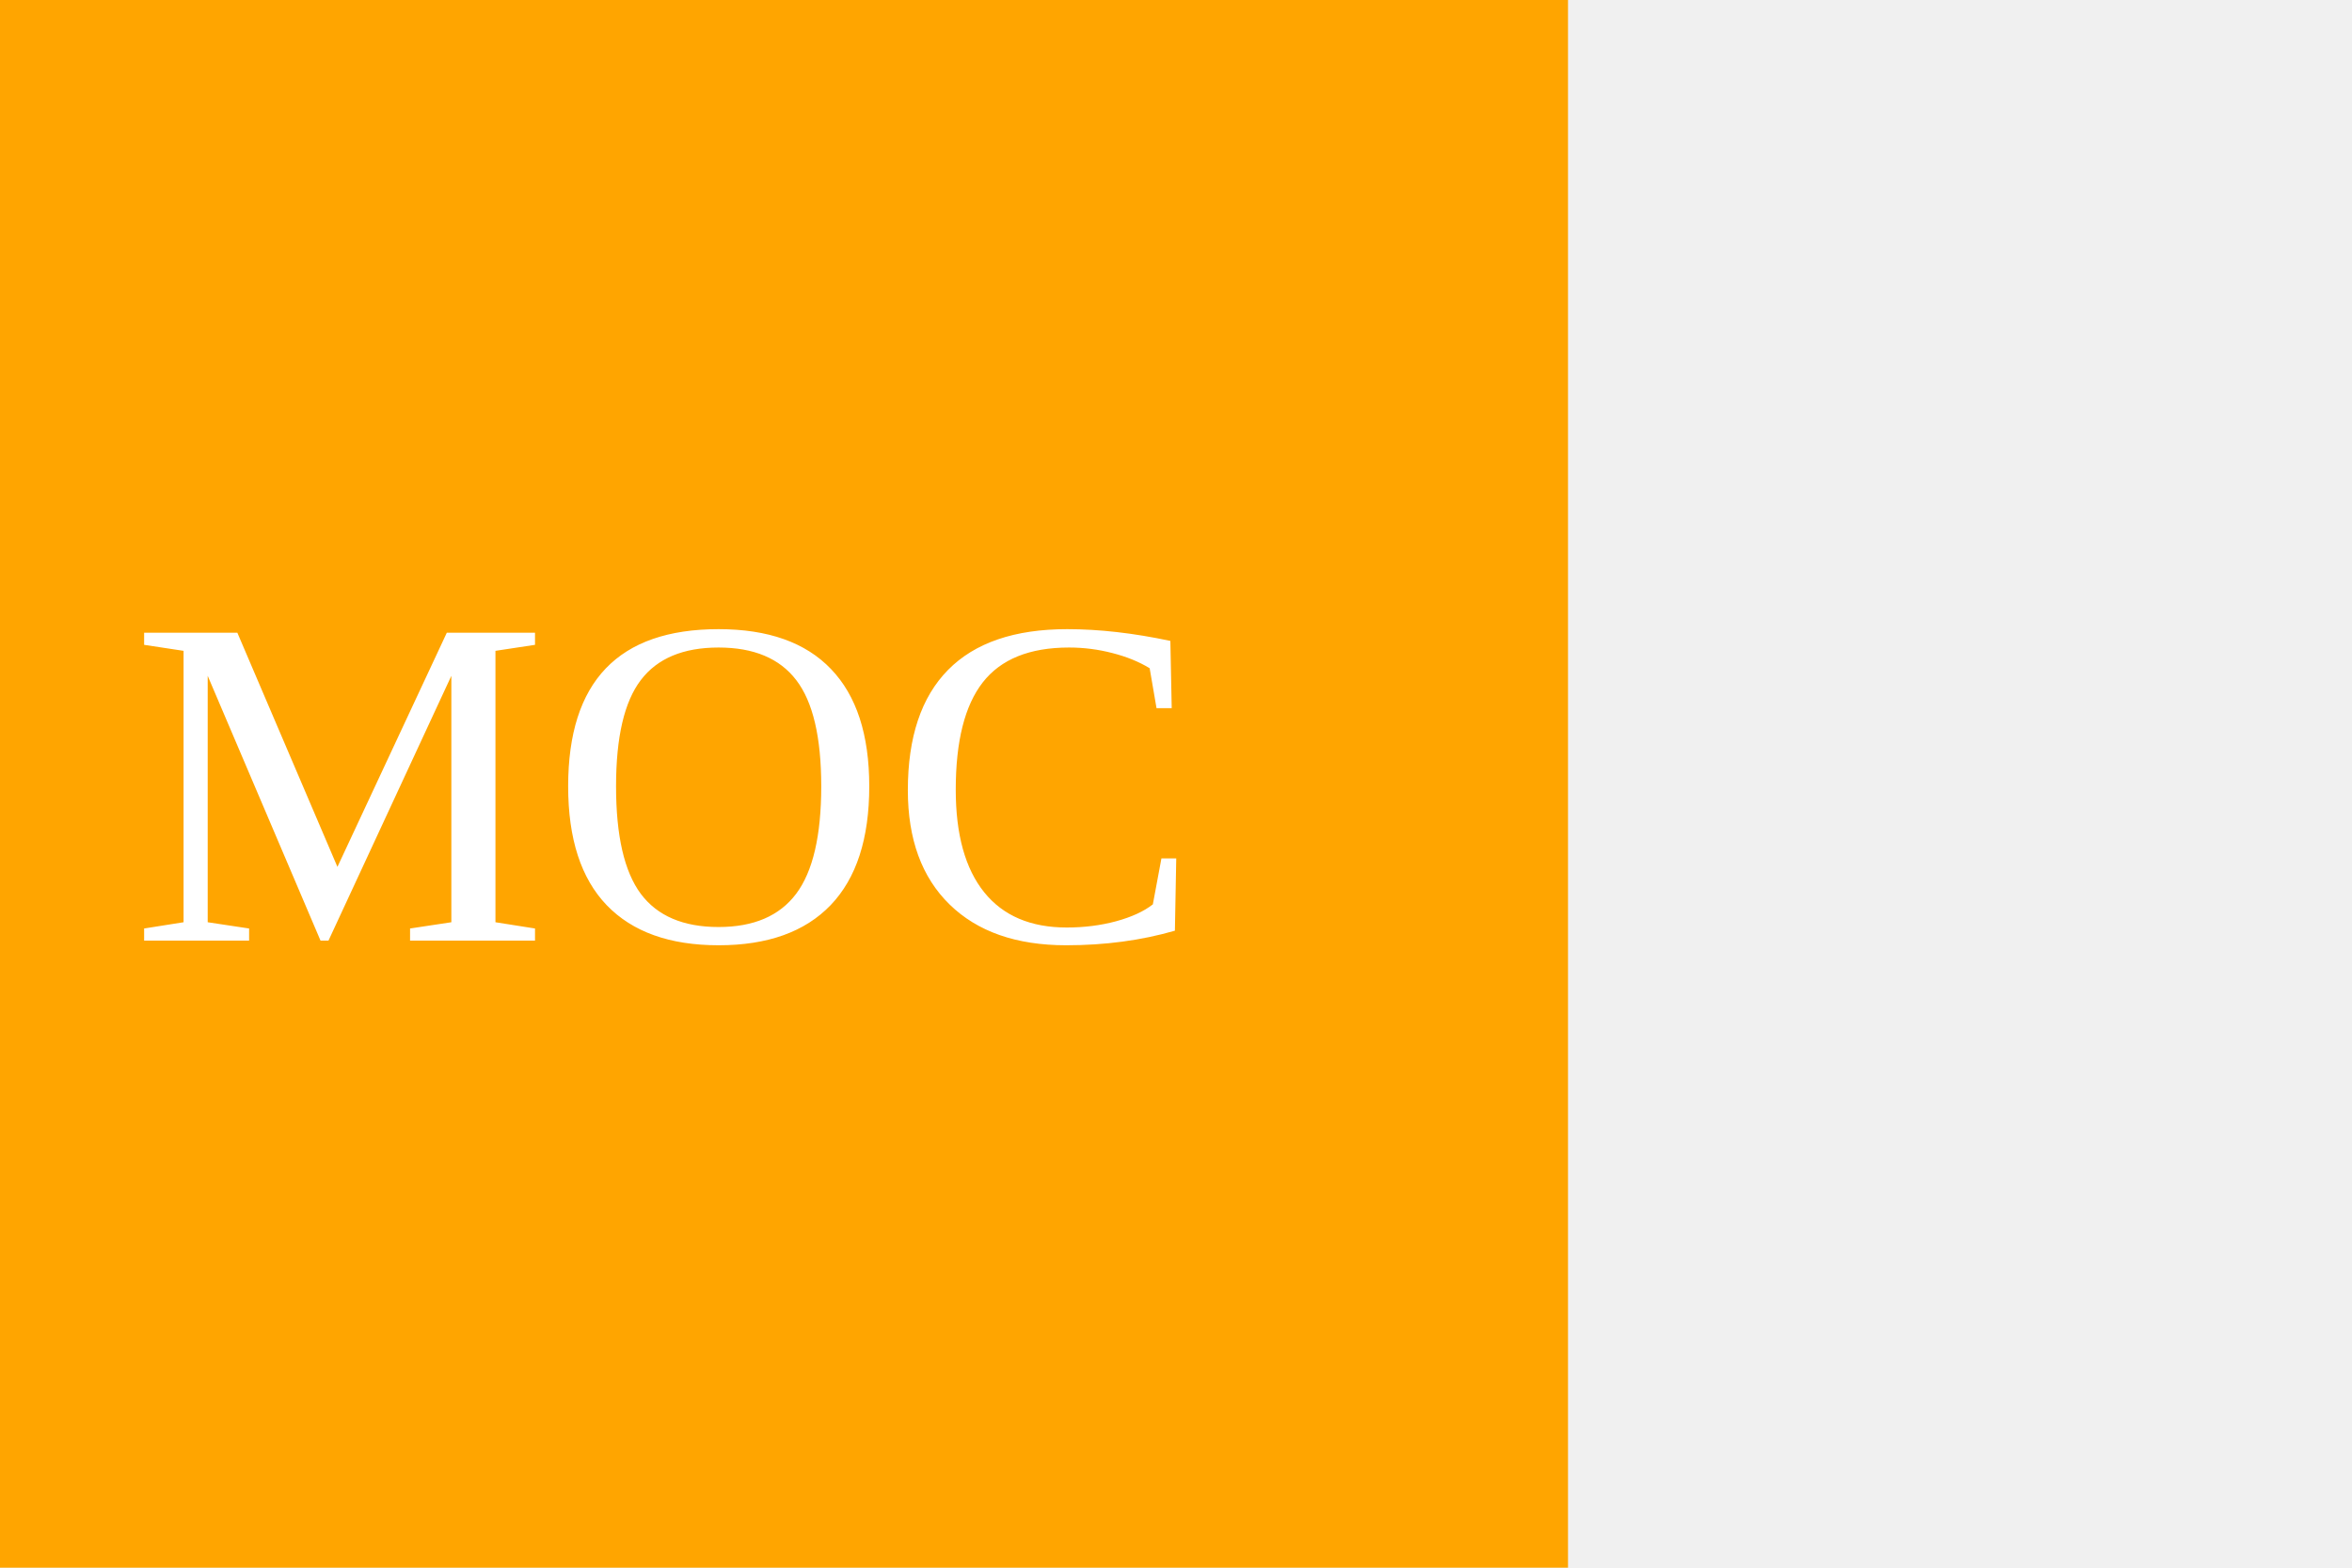
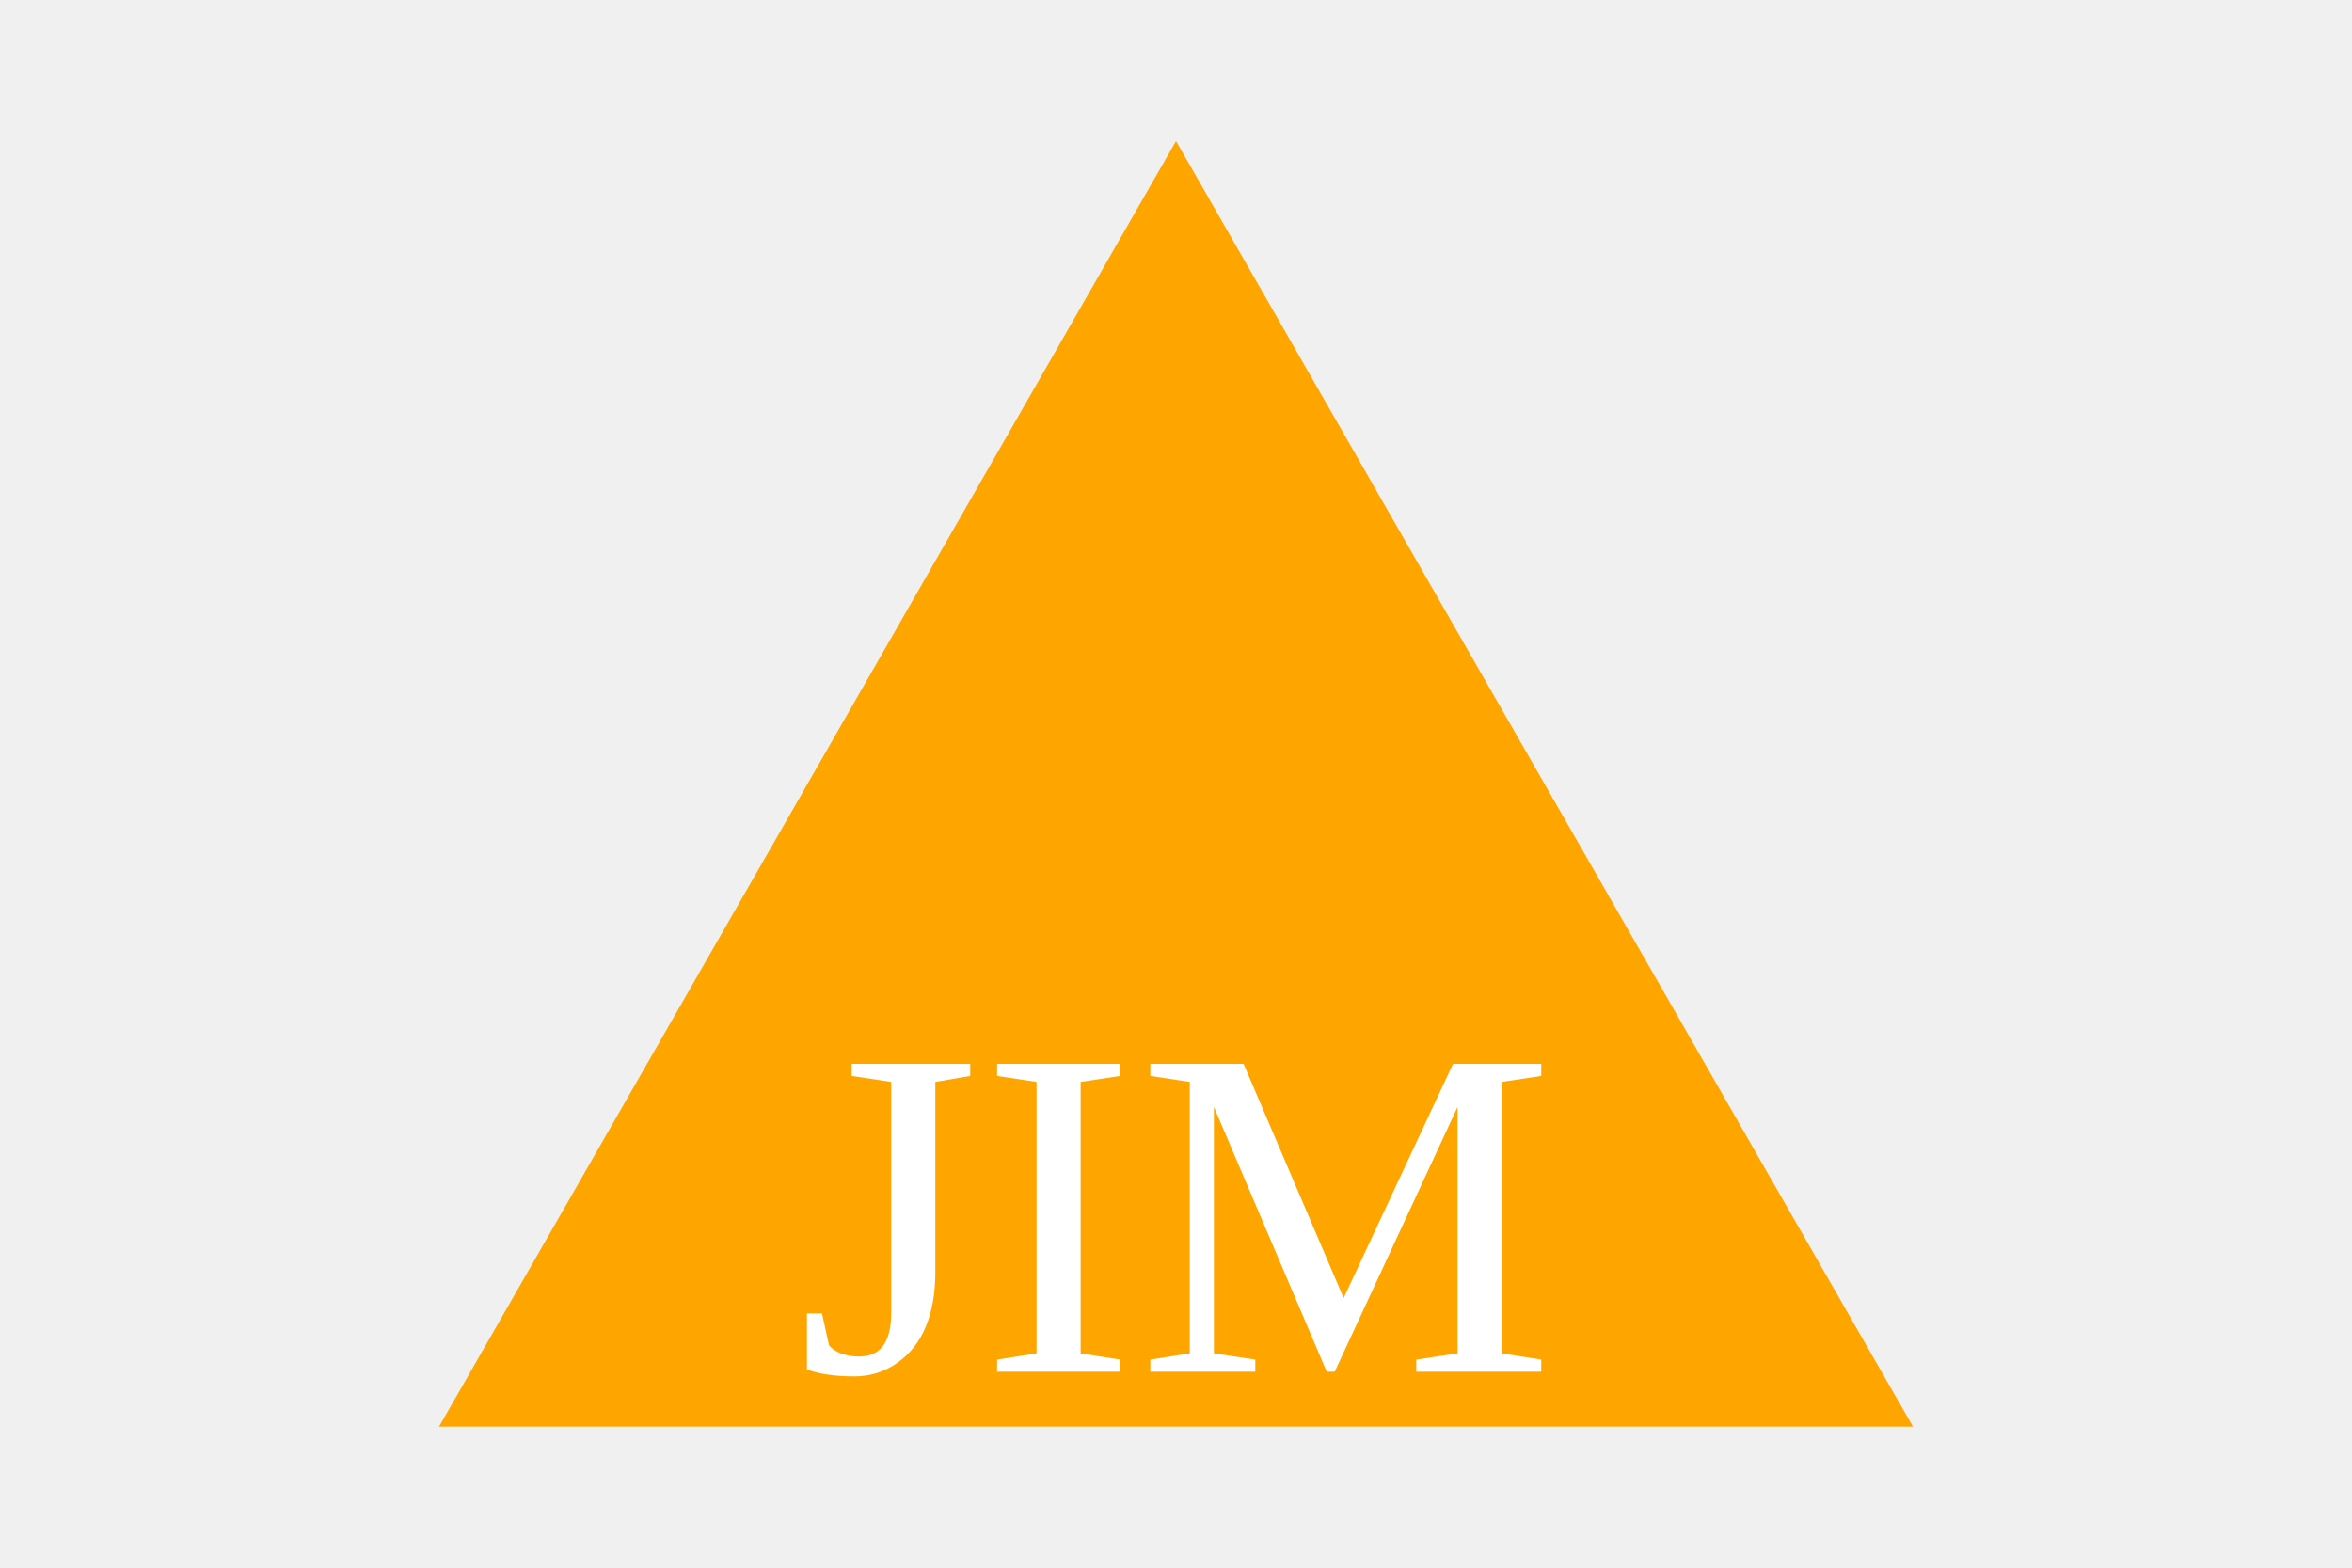
<svg xmlns="http://www.w3.org/2000/svg" version="1.1" width="300" height="200">
-   <rect width="200" height="200" fill="orange" />
-   <text x="85" y="120" font-size="60" text-anchor="middle" fill="white">MOC</text>
+   <polygon points="150, 18 244, 182 56, 182" fill="orange" />
+   <text x="150" y="175" font-size="60" text-anchor="middle" fill="white">JIM</text>
</svg>
